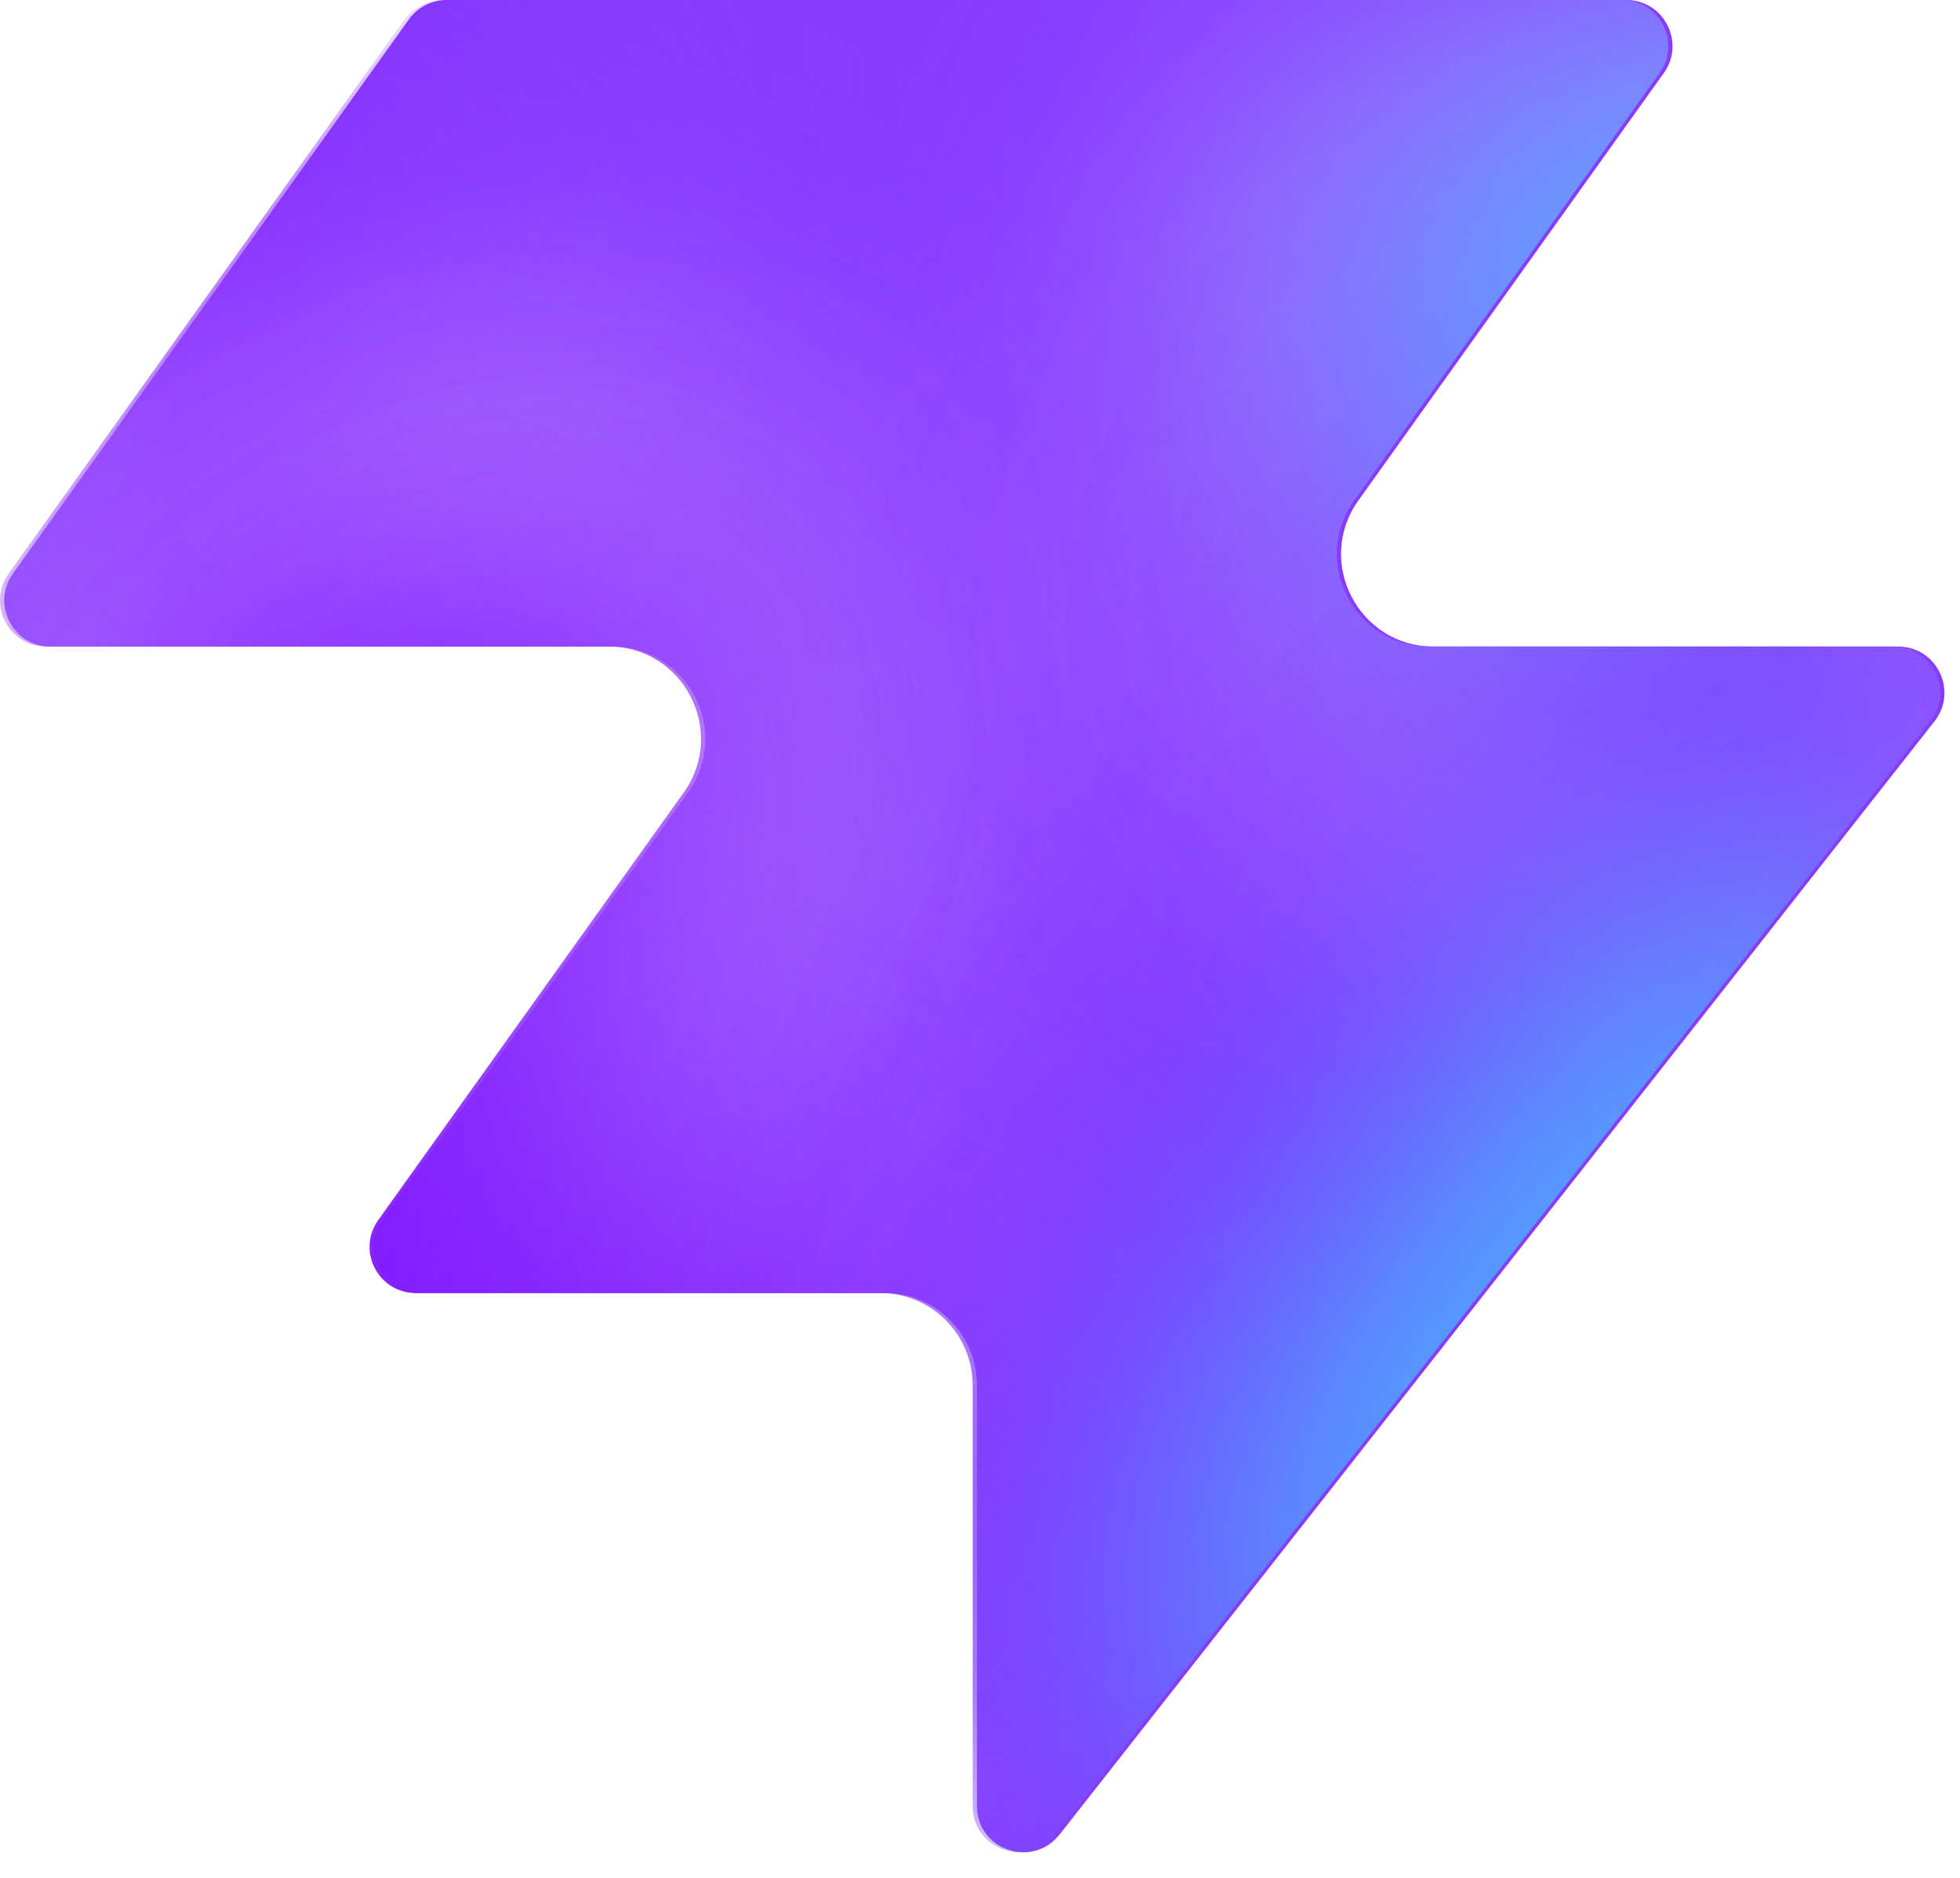
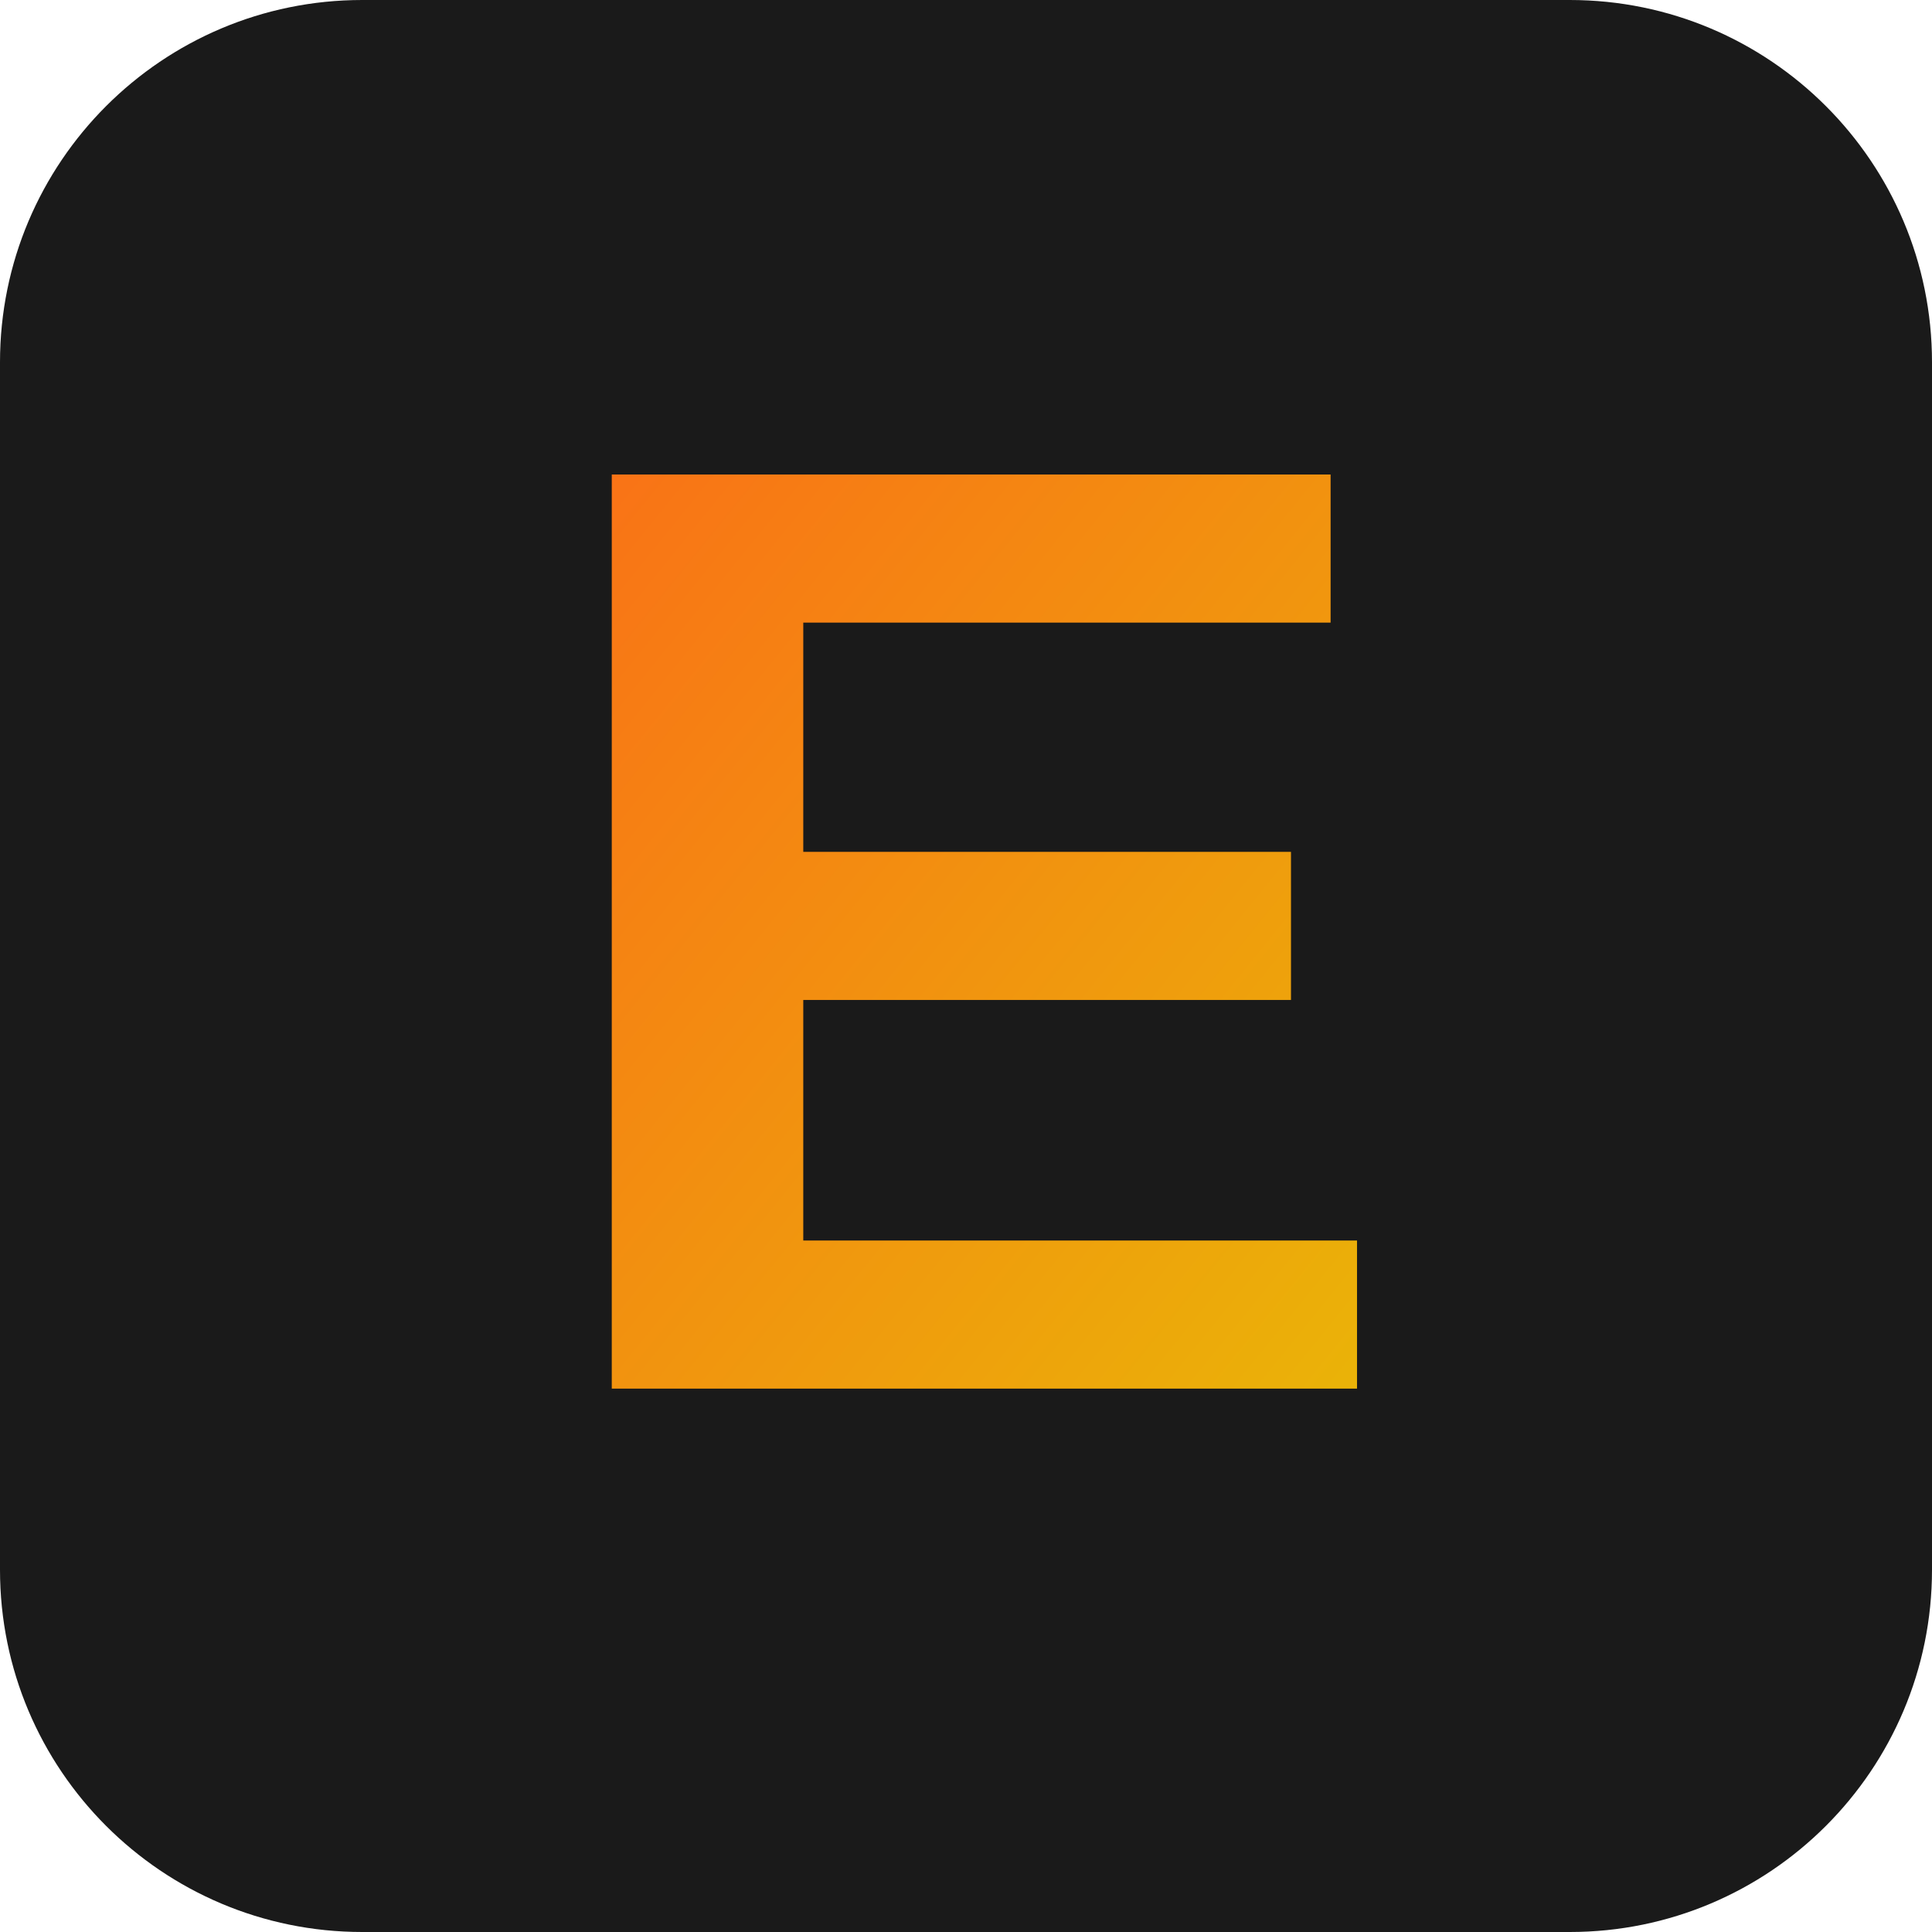
- <svg xmlns="http://www.w3.org/2000/svg" width="48" height="46" fill="none" viewBox="0 0 48 46">
-   <path fill="#863bff" d="M25.946 44.938c-.664.845-2.021.375-2.021-.698V33.937a2.26 2.26 0 0 0-2.262-2.262H10.287c-.92 0-1.456-1.04-.92-1.788l7.48-10.471c1.07-1.497 0-3.578-1.842-3.578H1.237c-.92 0-1.456-1.04-.92-1.788L10.013.474c.214-.297.556-.474.92-.474h28.894c.92 0 1.456 1.04.92 1.788l-7.48 10.471c-1.07 1.498 0 3.579 1.842 3.579h11.377c.943 0 1.473 1.088.89 1.83L25.947 44.94z" style="fill:#863bff;fill:color(display-p3 .525 .23 1);fill-opacity:1" />
-   <mask id="a" width="48" height="46" x="0" y="0" maskUnits="userSpaceOnUse" style="mask-type:alpha">
-     <path fill="#000" d="M25.842 44.938c-.664.844-2.021.375-2.021-.698V33.937a2.26 2.26 0 0 0-2.262-2.262H10.183c-.92 0-1.456-1.04-.92-1.788l7.48-10.471c1.07-1.498 0-3.579-1.842-3.579H1.133c-.92 0-1.456-1.04-.92-1.787L9.91.473c.214-.297.556-.474.92-.474h28.894c.92 0 1.456 1.04.92 1.788l-7.48 10.471c-1.07 1.498 0 3.578 1.842 3.578h11.377c.943 0 1.473 1.088.89 1.832L25.843 44.94z" style="fill:#000;fill-opacity:1" />
-   </mask>
-   <g mask="url(#a)">
-     <g filter="url(#b)">
-       <ellipse cx="5.508" cy="14.704" fill="#ede6ff" rx="5.508" ry="14.704" style="fill:#ede6ff;fill:color(display-p3 .927 .903 1);fill-opacity:1" transform="matrix(.00324 1 1 -.00324 -4.47 31.516)" />
-     </g>
-     <g filter="url(#c)">
-       <ellipse cx="10.399" cy="29.851" fill="#ede6ff" rx="10.399" ry="29.851" style="fill:#ede6ff;fill:color(display-p3 .927 .903 1);fill-opacity:1" transform="matrix(.00324 1 1 -.00324 -39.328 7.883)" />
-     </g>
-     <g filter="url(#d)">
-       <ellipse cx="5.508" cy="30.487" fill="#7e14ff" rx="5.508" ry="30.487" style="fill:#7e14ff;fill:color(display-p3 .492 .077 1);fill-opacity:1" transform="rotate(89.814 -25.913 -14.639)scale(1 -1)" />
-     </g>
-     <g filter="url(#e)">
-       <ellipse cx="5.508" cy="30.599" fill="#7e14ff" rx="5.508" ry="30.599" style="fill:#7e14ff;fill:color(display-p3 .492 .077 1);fill-opacity:1" transform="rotate(89.814 -32.644 -3.334)scale(1 -1)" />
-     </g>
-     <g filter="url(#f)">
-       <ellipse cx="5.508" cy="30.599" fill="#7e14ff" rx="5.508" ry="30.599" style="fill:#7e14ff;fill:color(display-p3 .492 .077 1);fill-opacity:1" transform="matrix(.00324 1 1 -.00324 -34.34 30.47)" />
-     </g>
-     <g filter="url(#g)">
-       <ellipse cx="14.072" cy="22.078" fill="#ede6ff" rx="14.072" ry="22.078" style="fill:#ede6ff;fill:color(display-p3 .927 .903 1);fill-opacity:1" transform="rotate(93.35 24.506 48.493)scale(-1 1)" />
-     </g>
-     <g filter="url(#h)">
-       <ellipse cx="3.47" cy="21.501" fill="#7e14ff" rx="3.47" ry="21.501" style="fill:#7e14ff;fill:color(display-p3 .492 .077 1);fill-opacity:1" transform="rotate(89.009 28.708 47.59)scale(-1 1)" />
-     </g>
-     <g filter="url(#i)">
-       <ellipse cx="3.47" cy="21.501" fill="#7e14ff" rx="3.47" ry="21.501" style="fill:#7e14ff;fill:color(display-p3 .492 .077 1);fill-opacity:1" transform="rotate(89.009 28.708 47.59)scale(-1 1)" />
-     </g>
-     <g filter="url(#j)">
-       <ellipse cx=".387" cy="8.972" fill="#7e14ff" rx="4.407" ry="29.108" style="fill:#7e14ff;fill:color(display-p3 .492 .077 1);fill-opacity:1" transform="rotate(39.51 .387 8.972)" />
-     </g>
-     <g filter="url(#k)">
-       <ellipse cx="47.523" cy="-6.092" fill="#7e14ff" rx="4.407" ry="29.108" style="fill:#7e14ff;fill:color(display-p3 .492 .077 1);fill-opacity:1" transform="rotate(37.892 47.523 -6.092)" />
-     </g>
-     <g filter="url(#l)">
-       <ellipse cx="41.412" cy="6.333" fill="#47bfff" rx="5.971" ry="9.665" style="fill:#47bfff;fill:color(display-p3 .28 .748 1);fill-opacity:1" transform="rotate(37.892 41.412 6.333)" />
-     </g>
-     <g filter="url(#m)">
-       <ellipse cx="-1.879" cy="38.332" fill="#7e14ff" rx="4.407" ry="29.108" style="fill:#7e14ff;fill:color(display-p3 .492 .077 1);fill-opacity:1" transform="rotate(37.892 -1.88 38.332)" />
-     </g>
-     <g filter="url(#n)">
-       <ellipse cx="-1.879" cy="38.332" fill="#7e14ff" rx="4.407" ry="29.108" style="fill:#7e14ff;fill:color(display-p3 .492 .077 1);fill-opacity:1" transform="rotate(37.892 -1.88 38.332)" />
-     </g>
-     <g filter="url(#o)">
-       <ellipse cx="35.651" cy="29.907" fill="#7e14ff" rx="4.407" ry="29.108" style="fill:#7e14ff;fill:color(display-p3 .492 .077 1);fill-opacity:1" transform="rotate(37.892 35.651 29.907)" />
-     </g>
-     <g filter="url(#p)">
-       <ellipse cx="38.418" cy="32.4" fill="#47bfff" rx="5.971" ry="15.297" style="fill:#47bfff;fill:color(display-p3 .28 .748 1);fill-opacity:1" transform="rotate(37.892 38.418 32.4)" />
-     </g>
-   </g>
+ <svg xmlns="http://www.w3.org/2000/svg" viewBox="0 0 32 32">
  <defs>
-     <filter id="b" width="60.045" height="41.654" x="-19.77" y="16.149" color-interpolation-filters="sRGB" filterUnits="userSpaceOnUse">
-       <feFlood flood-opacity="0" result="BackgroundImageFix" />
-       <feBlend in="SourceGraphic" in2="BackgroundImageFix" result="shape" />
-       <feGaussianBlur result="effect1_foregroundBlur_2002_17158" stdDeviation="7.659" />
-     </filter>
-     <filter id="c" width="90.34" height="51.437" x="-54.613" y="-7.533" color-interpolation-filters="sRGB" filterUnits="userSpaceOnUse">
-       <feFlood flood-opacity="0" result="BackgroundImageFix" />
-       <feBlend in="SourceGraphic" in2="BackgroundImageFix" result="shape" />
-       <feGaussianBlur result="effect1_foregroundBlur_2002_17158" stdDeviation="7.659" />
-     </filter>
-     <filter id="d" width="79.355" height="29.4" x="-49.64" y="2.03" color-interpolation-filters="sRGB" filterUnits="userSpaceOnUse">
-       <feFlood flood-opacity="0" result="BackgroundImageFix" />
-       <feBlend in="SourceGraphic" in2="BackgroundImageFix" result="shape" />
-       <feGaussianBlur result="effect1_foregroundBlur_2002_17158" stdDeviation="4.596" />
-     </filter>
-     <filter id="e" width="79.579" height="29.4" x="-45.045" y="20.029" color-interpolation-filters="sRGB" filterUnits="userSpaceOnUse">
-       <feFlood flood-opacity="0" result="BackgroundImageFix" />
-       <feBlend in="SourceGraphic" in2="BackgroundImageFix" result="shape" />
-       <feGaussianBlur result="effect1_foregroundBlur_2002_17158" stdDeviation="4.596" />
-     </filter>
-     <filter id="f" width="79.579" height="29.4" x="-43.513" y="21.178" color-interpolation-filters="sRGB" filterUnits="userSpaceOnUse">
-       <feFlood flood-opacity="0" result="BackgroundImageFix" />
-       <feBlend in="SourceGraphic" in2="BackgroundImageFix" result="shape" />
-       <feGaussianBlur result="effect1_foregroundBlur_2002_17158" stdDeviation="4.596" />
-     </filter>
-     <filter id="g" width="74.749" height="58.852" x="15.756" y="-17.901" color-interpolation-filters="sRGB" filterUnits="userSpaceOnUse">
-       <feFlood flood-opacity="0" result="BackgroundImageFix" />
-       <feBlend in="SourceGraphic" in2="BackgroundImageFix" result="shape" />
-       <feGaussianBlur result="effect1_foregroundBlur_2002_17158" stdDeviation="7.659" />
-     </filter>
-     <filter id="h" width="61.377" height="25.362" x="23.548" y="2.284" color-interpolation-filters="sRGB" filterUnits="userSpaceOnUse">
-       <feFlood flood-opacity="0" result="BackgroundImageFix" />
-       <feBlend in="SourceGraphic" in2="BackgroundImageFix" result="shape" />
-       <feGaussianBlur result="effect1_foregroundBlur_2002_17158" stdDeviation="4.596" />
-     </filter>
-     <filter id="i" width="61.377" height="25.362" x="23.548" y="2.284" color-interpolation-filters="sRGB" filterUnits="userSpaceOnUse">
-       <feFlood flood-opacity="0" result="BackgroundImageFix" />
-       <feBlend in="SourceGraphic" in2="BackgroundImageFix" result="shape" />
-       <feGaussianBlur result="effect1_foregroundBlur_2002_17158" stdDeviation="4.596" />
-     </filter>
-     <filter id="j" width="56.045" height="63.649" x="-27.636" y="-22.853" color-interpolation-filters="sRGB" filterUnits="userSpaceOnUse">
-       <feFlood flood-opacity="0" result="BackgroundImageFix" />
-       <feBlend in="SourceGraphic" in2="BackgroundImageFix" result="shape" />
-       <feGaussianBlur result="effect1_foregroundBlur_2002_17158" stdDeviation="4.596" />
-     </filter>
-     <filter id="k" width="54.814" height="64.646" x="20.116" y="-38.415" color-interpolation-filters="sRGB" filterUnits="userSpaceOnUse">
-       <feFlood flood-opacity="0" result="BackgroundImageFix" />
-       <feBlend in="SourceGraphic" in2="BackgroundImageFix" result="shape" />
-       <feGaussianBlur result="effect1_foregroundBlur_2002_17158" stdDeviation="4.596" />
-     </filter>
-     <filter id="l" width="33.541" height="35.313" x="24.641" y="-11.323" color-interpolation-filters="sRGB" filterUnits="userSpaceOnUse">
-       <feFlood flood-opacity="0" result="BackgroundImageFix" />
-       <feBlend in="SourceGraphic" in2="BackgroundImageFix" result="shape" />
-       <feGaussianBlur result="effect1_foregroundBlur_2002_17158" stdDeviation="4.596" />
-     </filter>
-     <filter id="m" width="54.814" height="64.646" x="-29.286" y="6.009" color-interpolation-filters="sRGB" filterUnits="userSpaceOnUse">
-       <feFlood flood-opacity="0" result="BackgroundImageFix" />
-       <feBlend in="SourceGraphic" in2="BackgroundImageFix" result="shape" />
-       <feGaussianBlur result="effect1_foregroundBlur_2002_17158" stdDeviation="4.596" />
-     </filter>
-     <filter id="n" width="54.814" height="64.646" x="-29.286" y="6.009" color-interpolation-filters="sRGB" filterUnits="userSpaceOnUse">
-       <feFlood flood-opacity="0" result="BackgroundImageFix" />
-       <feBlend in="SourceGraphic" in2="BackgroundImageFix" result="shape" />
-       <feGaussianBlur result="effect1_foregroundBlur_2002_17158" stdDeviation="4.596" />
-     </filter>
-     <filter id="o" width="54.814" height="64.646" x="8.244" y="-2.416" color-interpolation-filters="sRGB" filterUnits="userSpaceOnUse">
-       <feFlood flood-opacity="0" result="BackgroundImageFix" />
-       <feBlend in="SourceGraphic" in2="BackgroundImageFix" result="shape" />
-       <feGaussianBlur result="effect1_foregroundBlur_2002_17158" stdDeviation="4.596" />
-     </filter>
-     <filter id="p" width="39.409" height="43.623" x="18.713" y="10.588" color-interpolation-filters="sRGB" filterUnits="userSpaceOnUse">
-       <feFlood flood-opacity="0" result="BackgroundImageFix" />
-       <feBlend in="SourceGraphic" in2="BackgroundImageFix" result="shape" />
-       <feGaussianBlur result="effect1_foregroundBlur_2002_17158" stdDeviation="4.596" />
-     </filter>
+     <linearGradient id="grad" x1="0%" y1="0%" x2="100%" y2="100%">
+       <stop offset="0%" style="stop-color:#F97316" />
+       <stop offset="100%" style="stop-color:#EAB308" />
+     </linearGradient>
  </defs>
+   <rect width="32" height="32" rx="6" fill="#1a1a1a" />
+   <text x="16" y="23" font-family="Arial, sans-serif" font-size="22" font-weight="bold" fill="url(#grad)" text-anchor="middle">E</text>
</svg>
